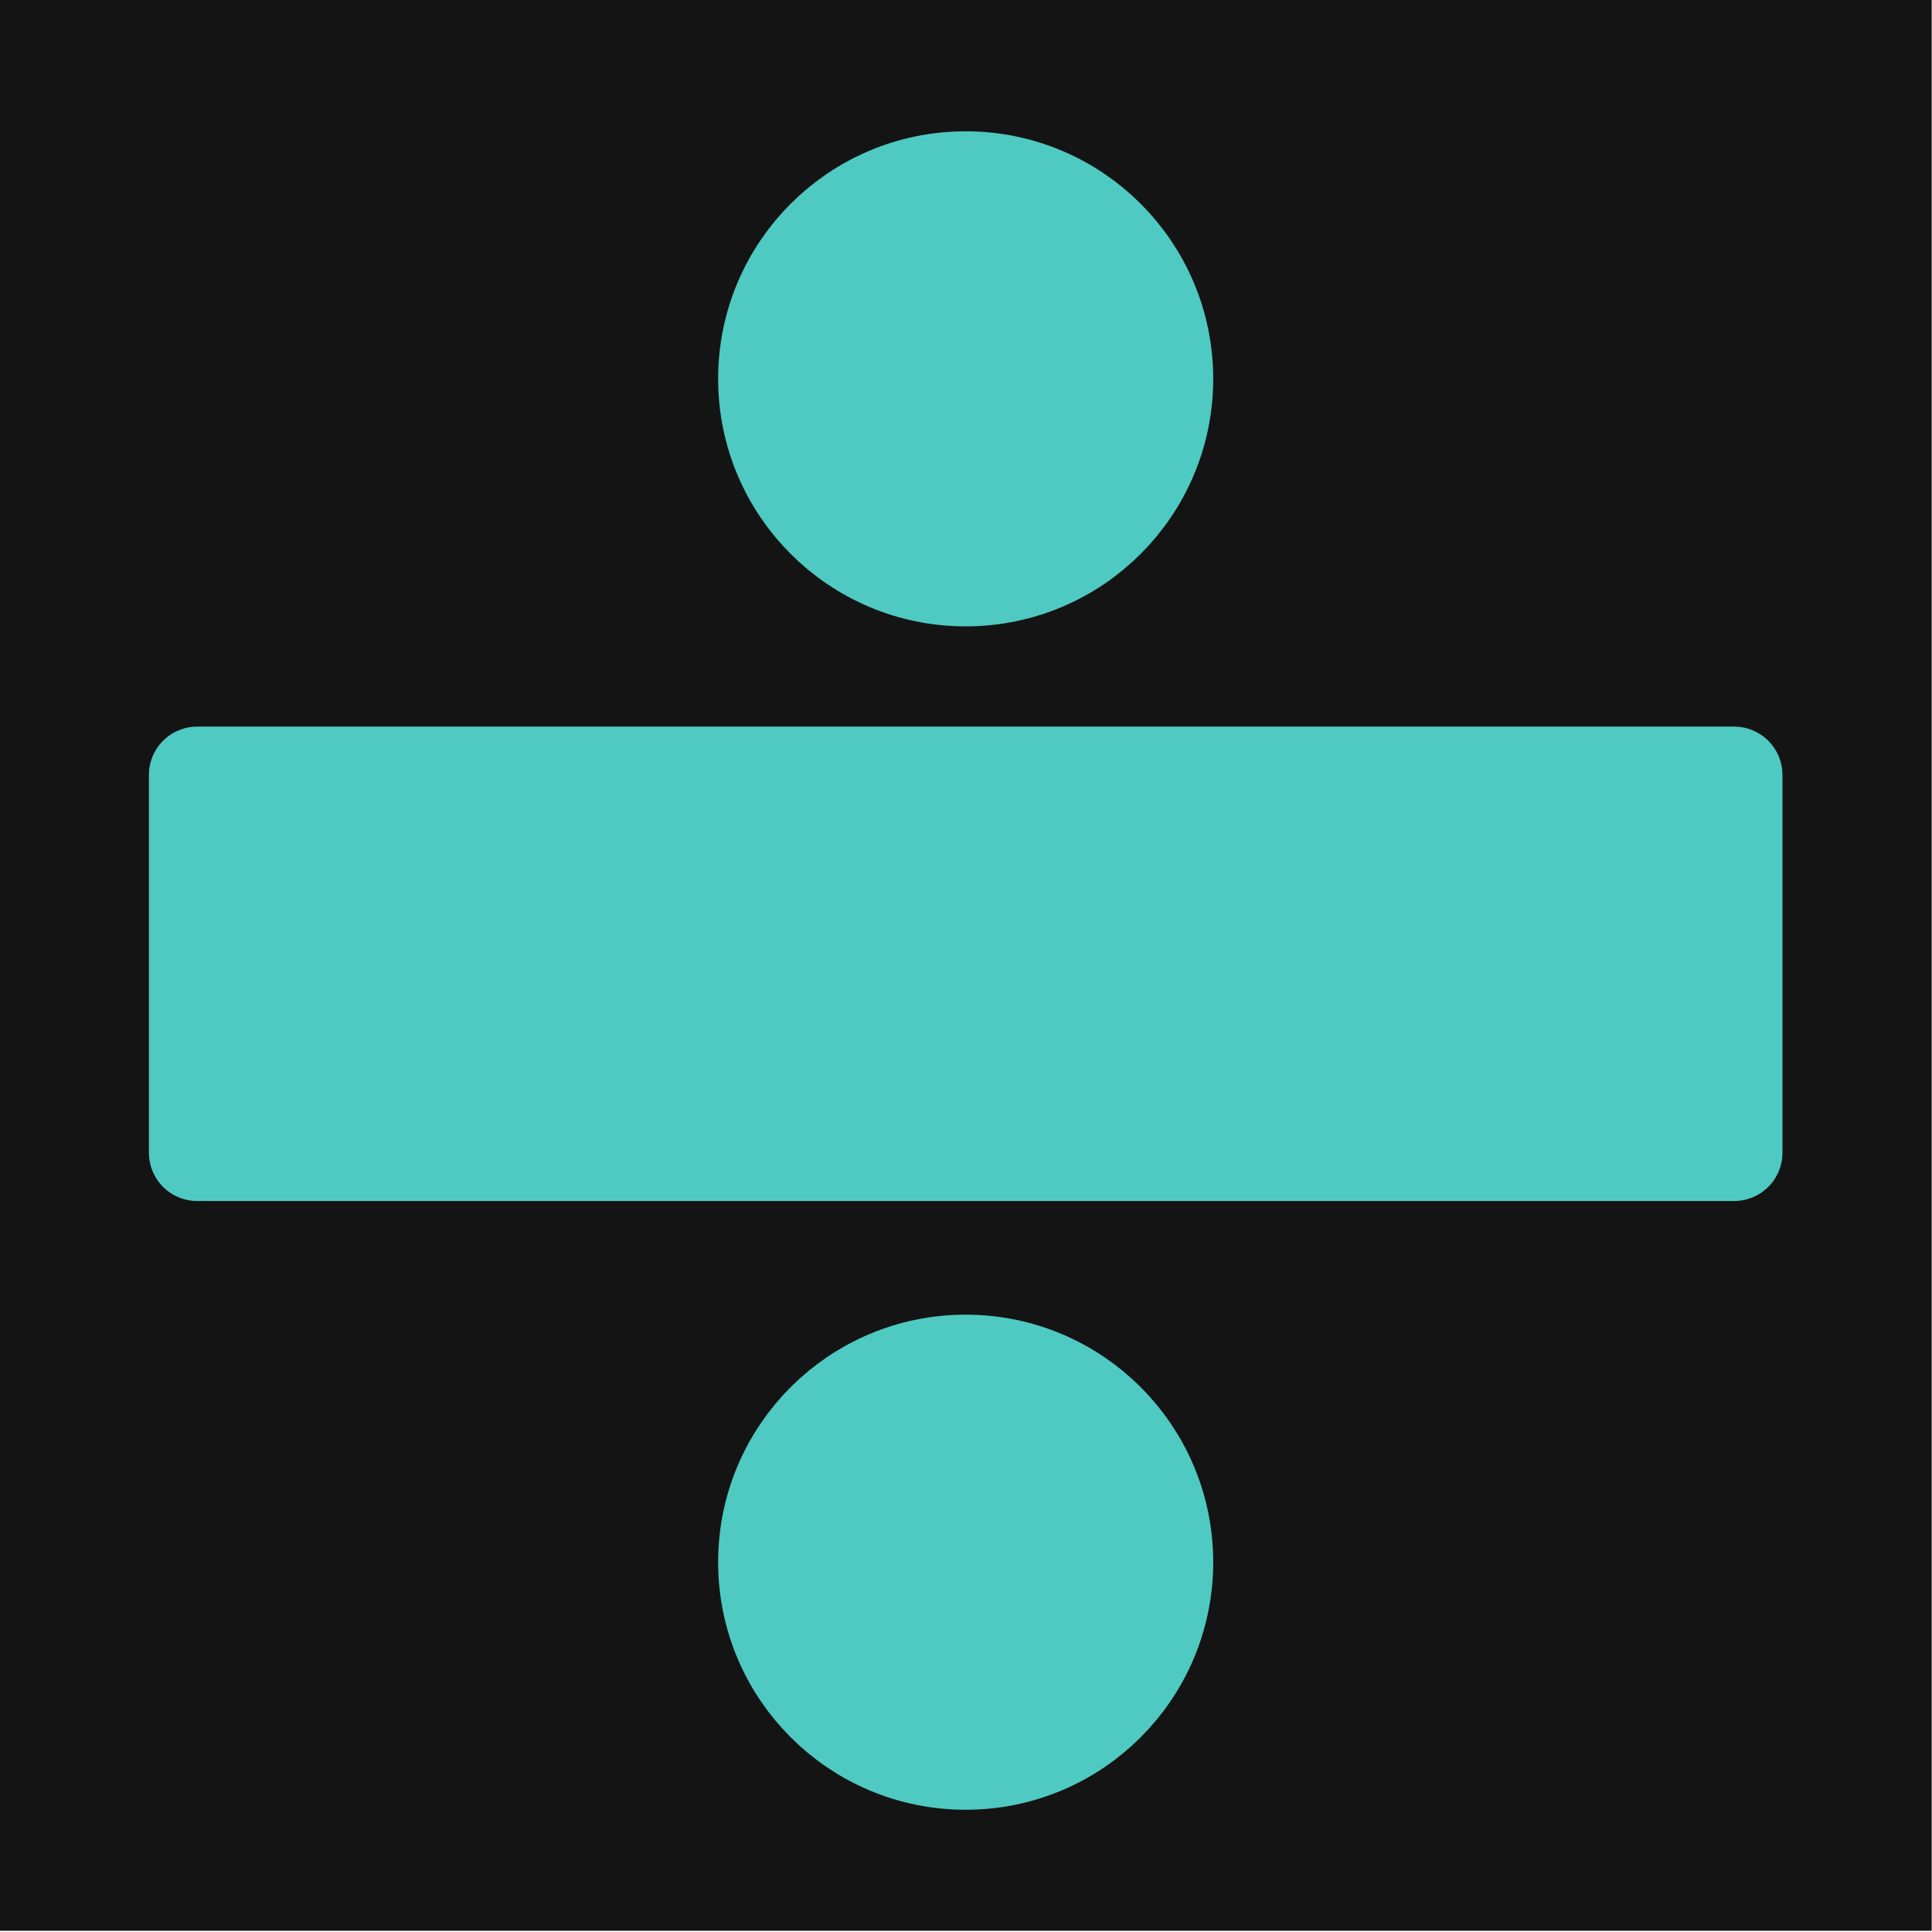
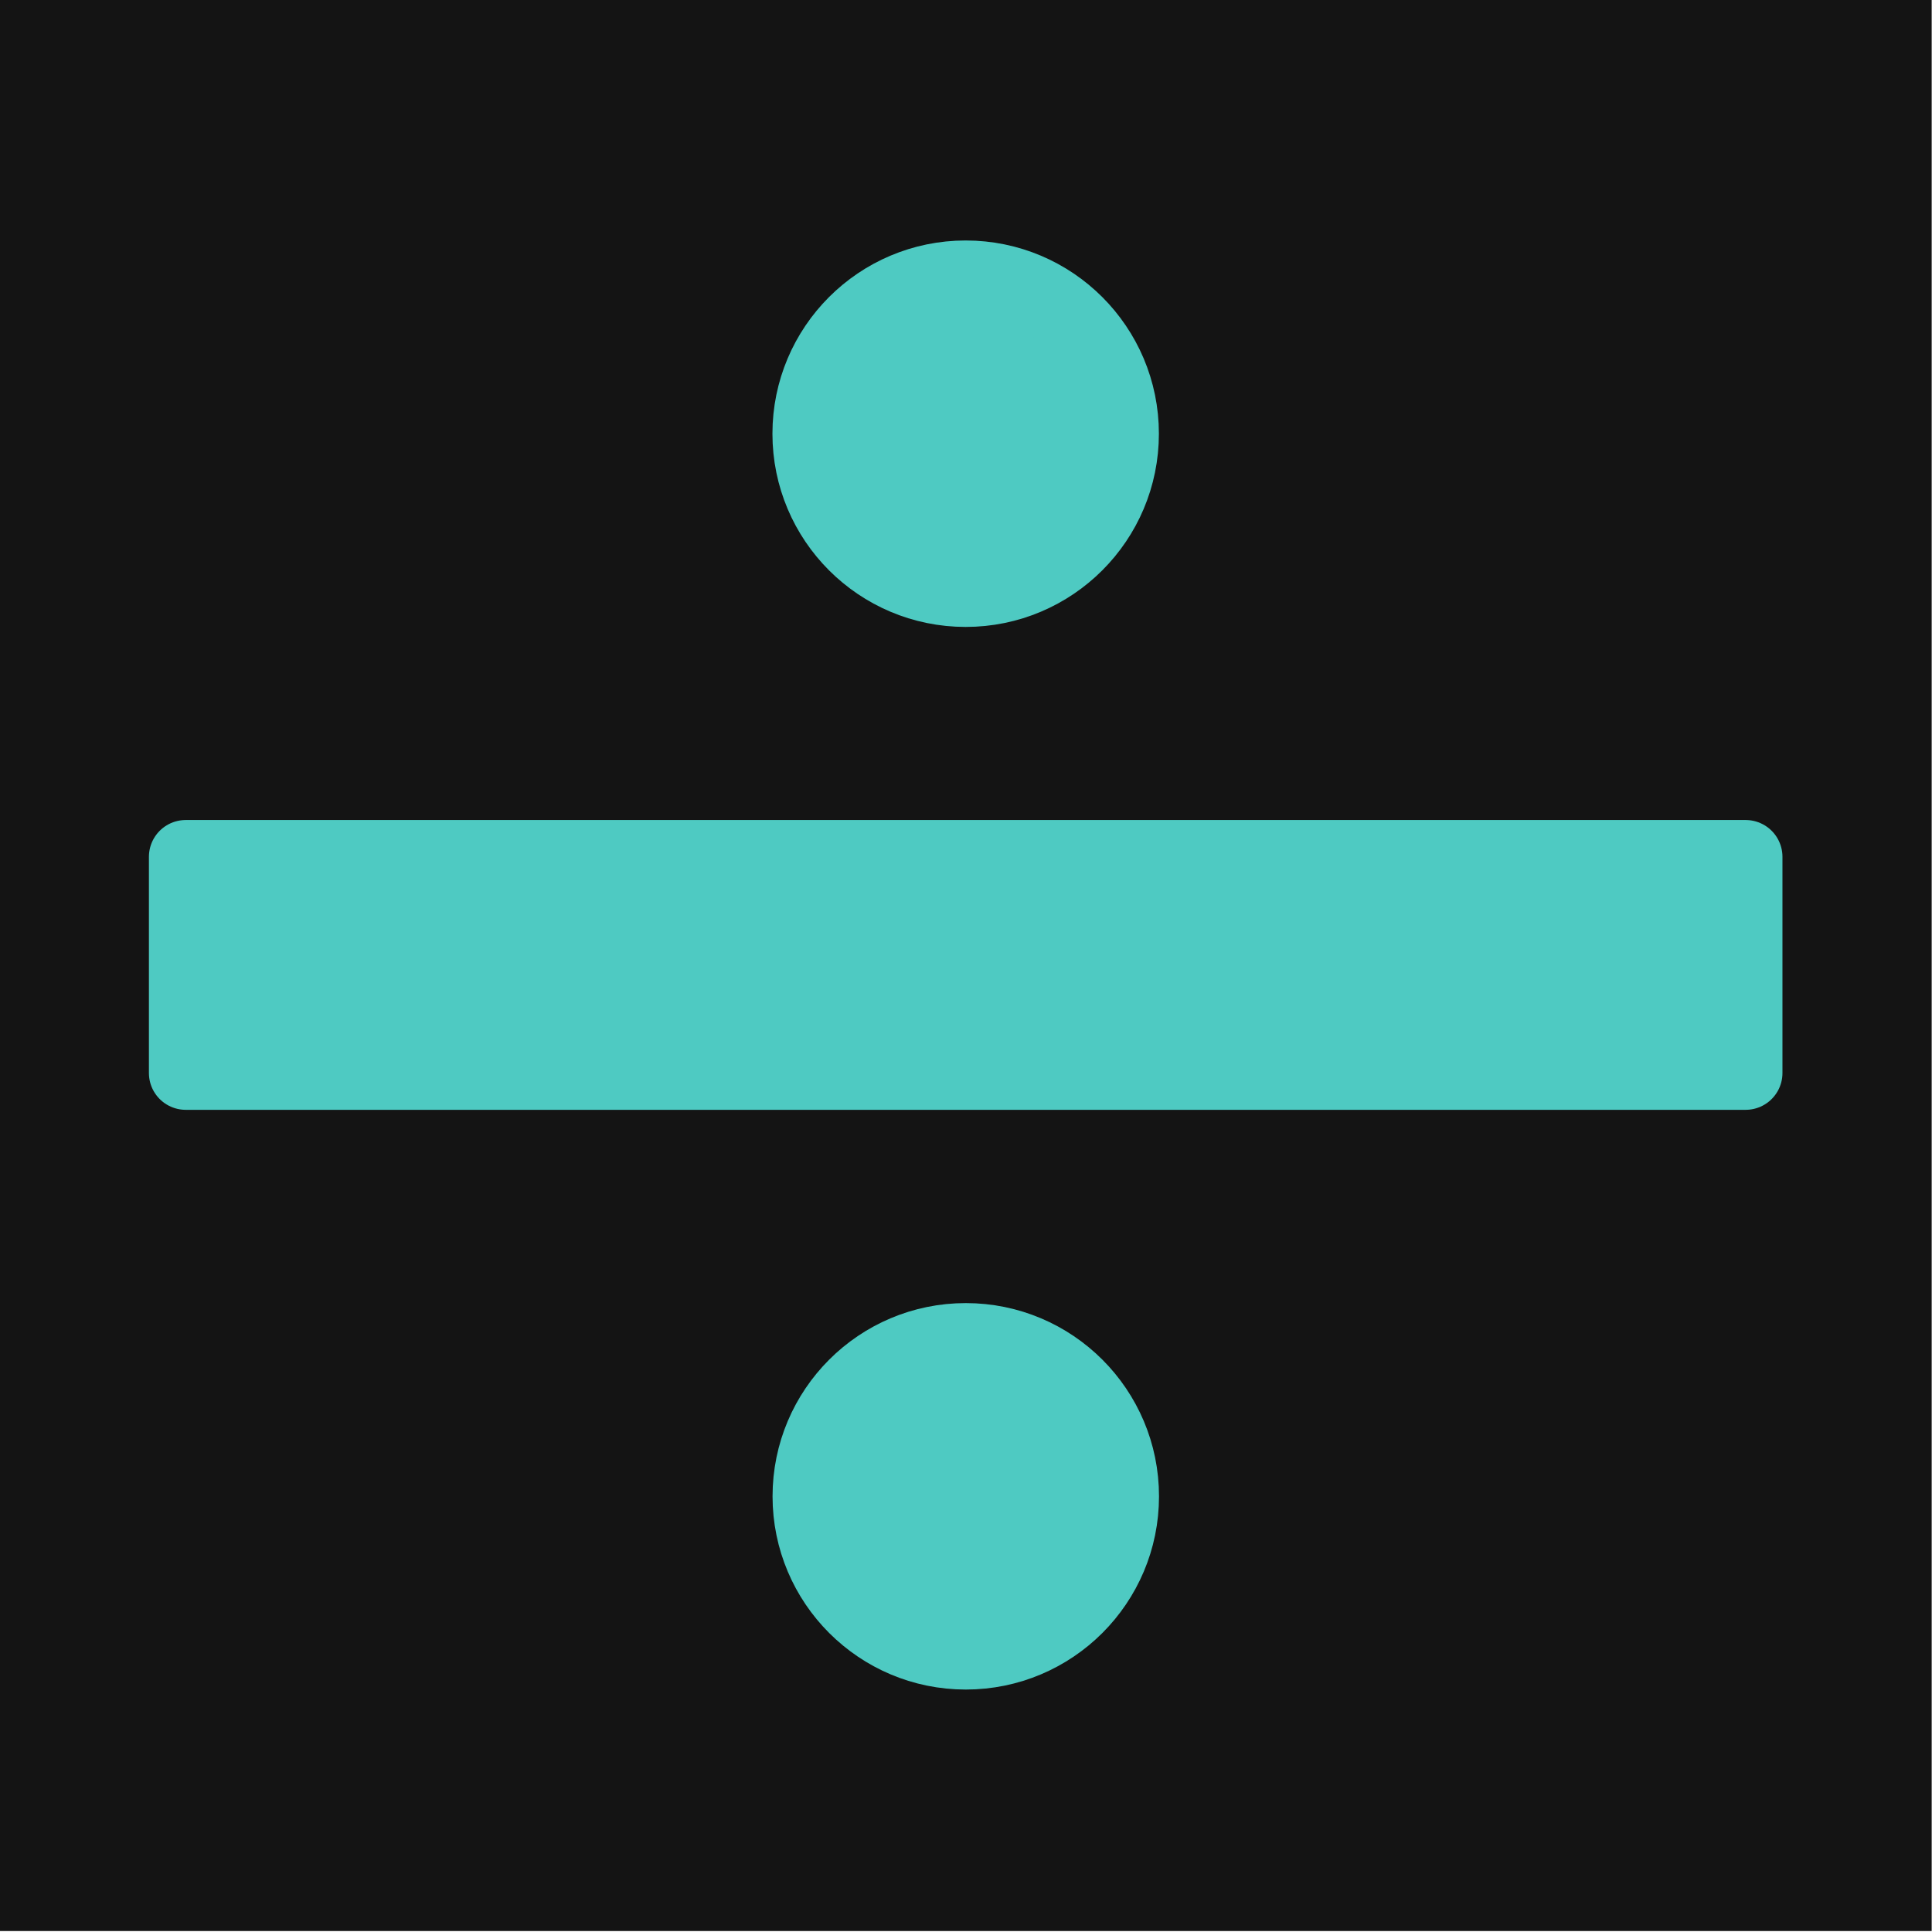
<svg xmlns="http://www.w3.org/2000/svg" width="40" height="40" version="1.1" viewBox="0 0 10.583 10.583">
  <g transform="translate(0 -286.42)">
-     <g transform="matrix(.26458 0 0 .26458 -47.748 182.56)">
-       <rect x="180.46" y="392.52" width="40" height="40" fill="#141414" />
-       <g fill="#4ecac2" stroke="#4ecac2" stroke-linejoin="round" stroke-width="2">
-         <rect x="184.55" y="408.59" width="31.82" height="7.822" />
-         <circle cx="200.46" cy="400.39" r="4.125" />
-         <circle cx="200.46" cy="424.89" r="4.125" />
+     <g transform="matrix(.26458 0 0 .26458 -47.885 182.76)">
+       <g transform="translate(.51761 -.74999)">
+         <rect x="180.46" y="392.52" width="40" height="40" fill="#141414" />
+         <circle cx="200.46" cy="401.52" r="3.22" fill="#4ecac2" stroke="#4ecac2" stroke-linejoin="round" stroke-width="1.561" />
      </g>
+       <rect x="184.83" y="409.53" width="32.296" height="4.476" fill="#4ecac2" stroke="#4ecac2" stroke-linejoin="round" stroke-width="1.524" />
+       <circle transform="scale(-1)" cx="-200.98" cy="-422.77" r="3.22" fill="#4ecac2" stroke="#4ecac2" stroke-linejoin="round" stroke-width="1.561" />
    </g>
  </g>
</svg>
